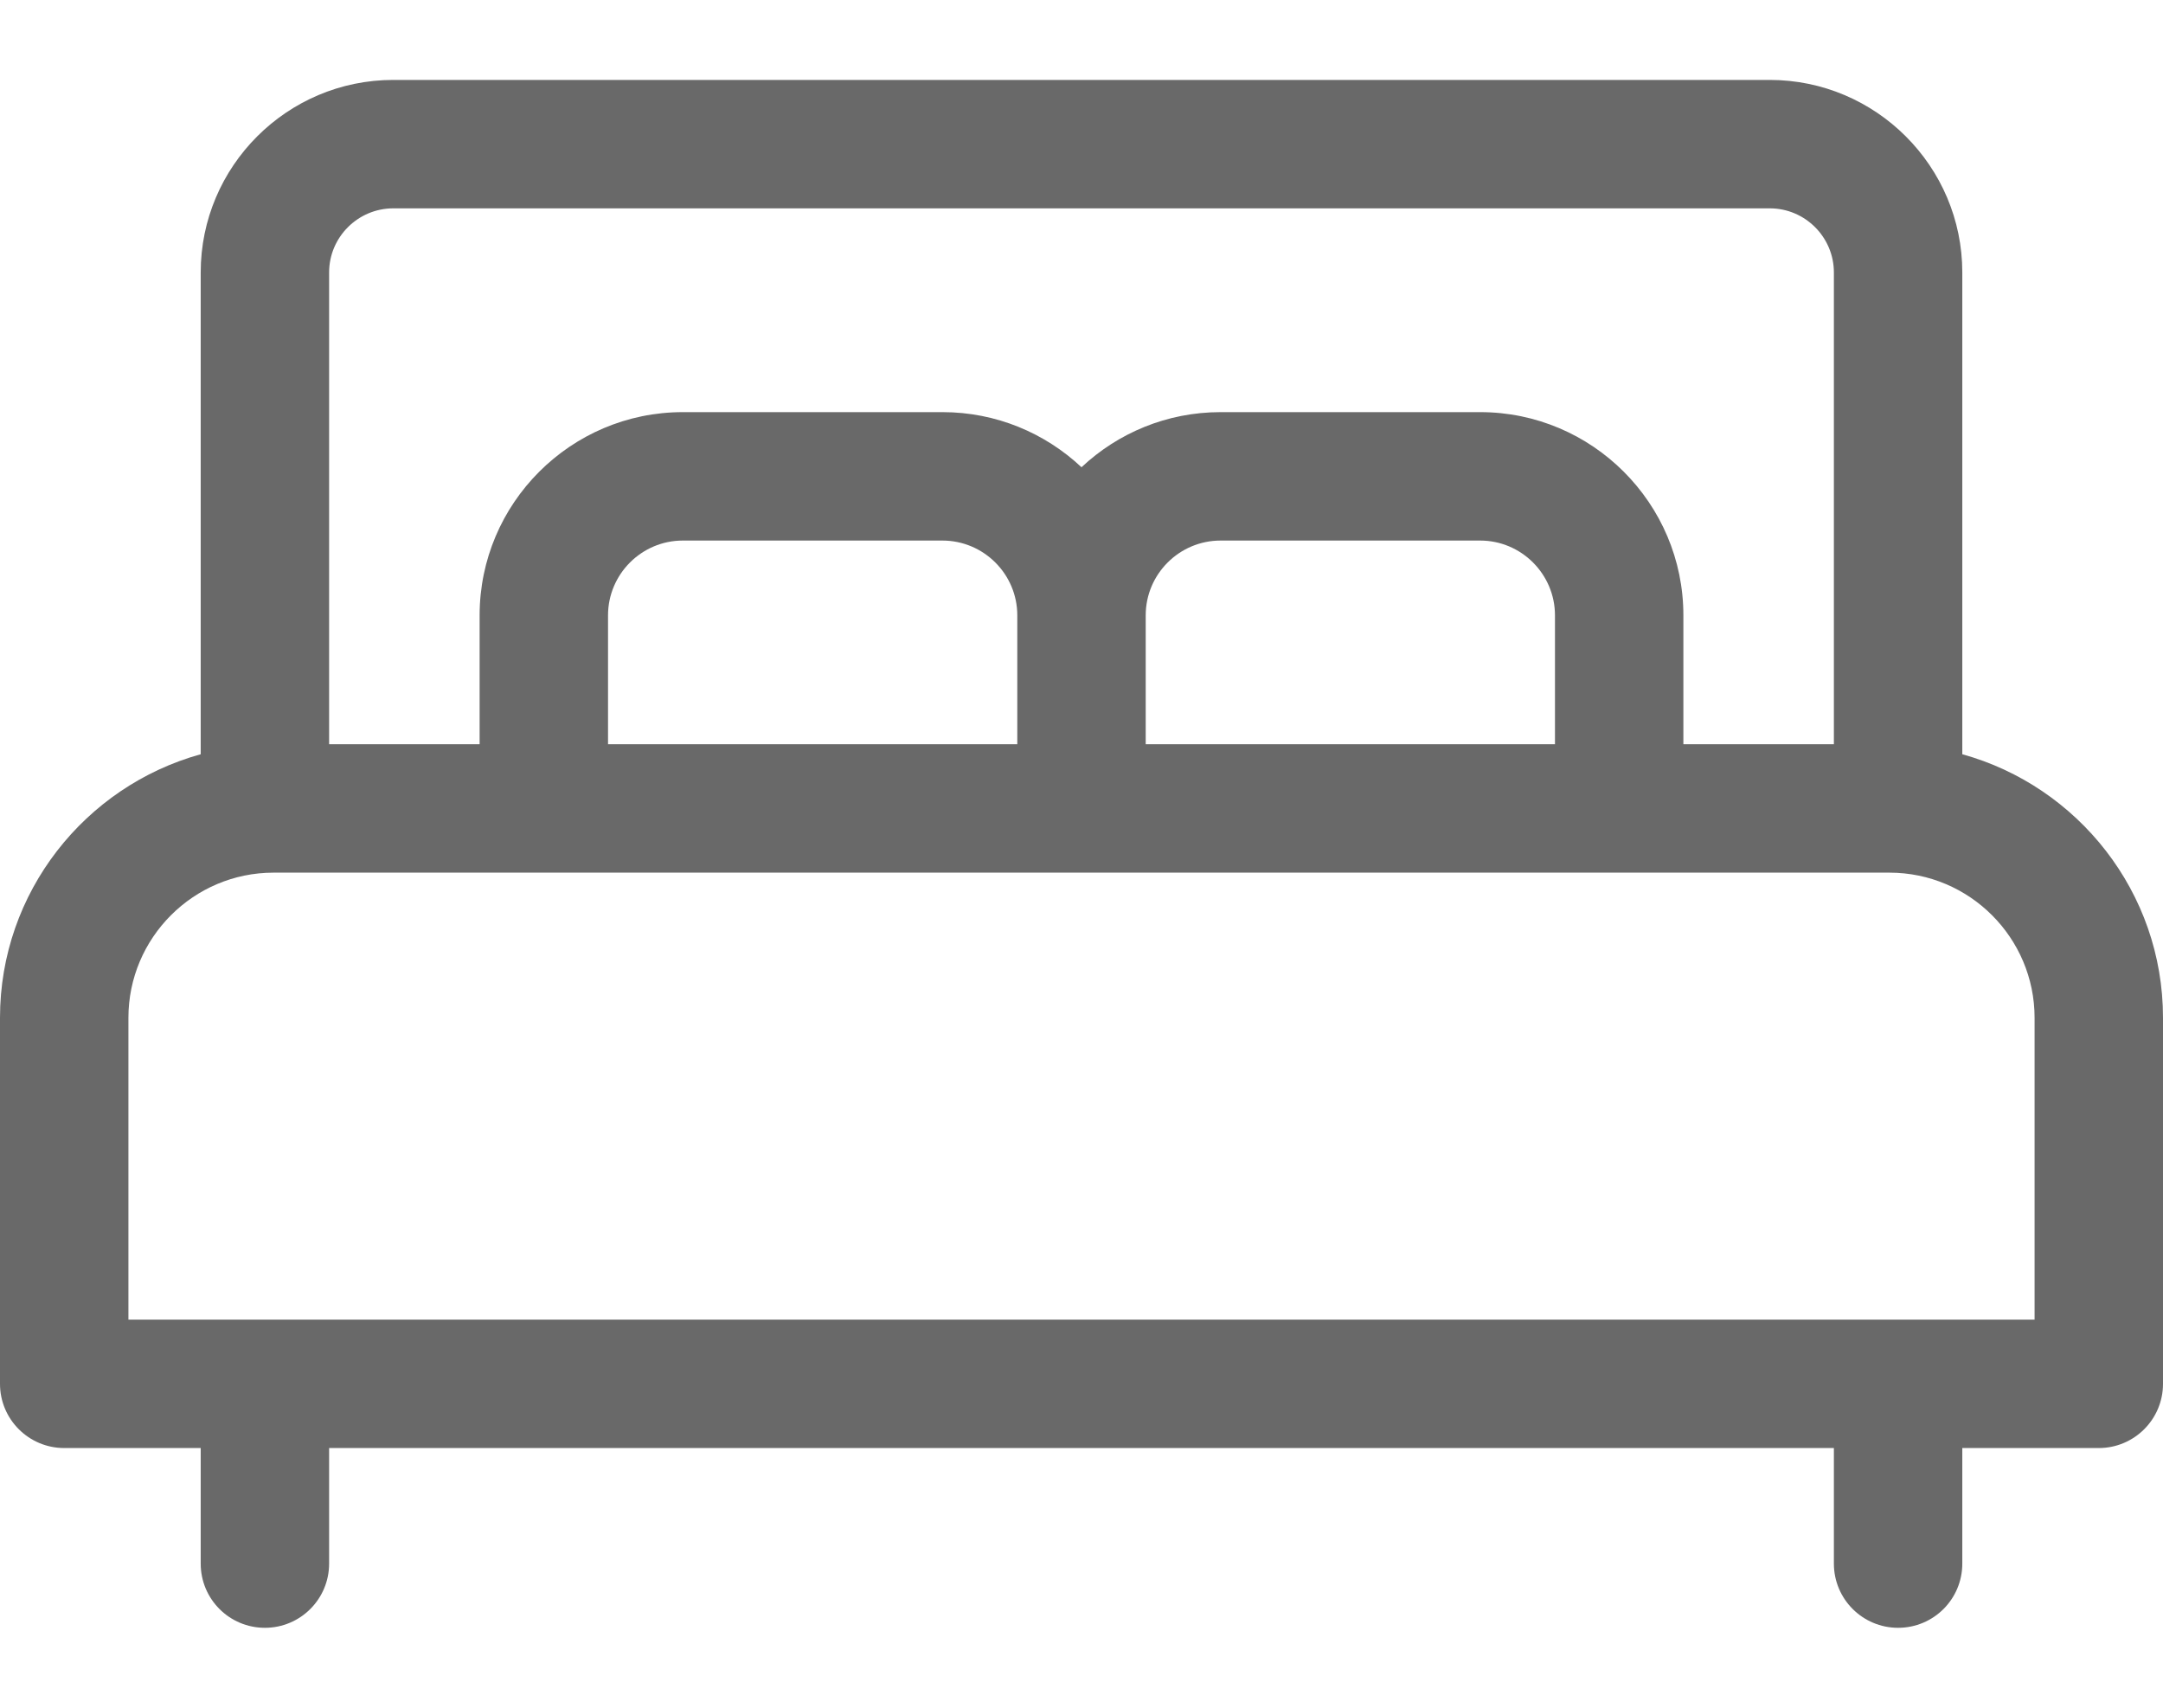
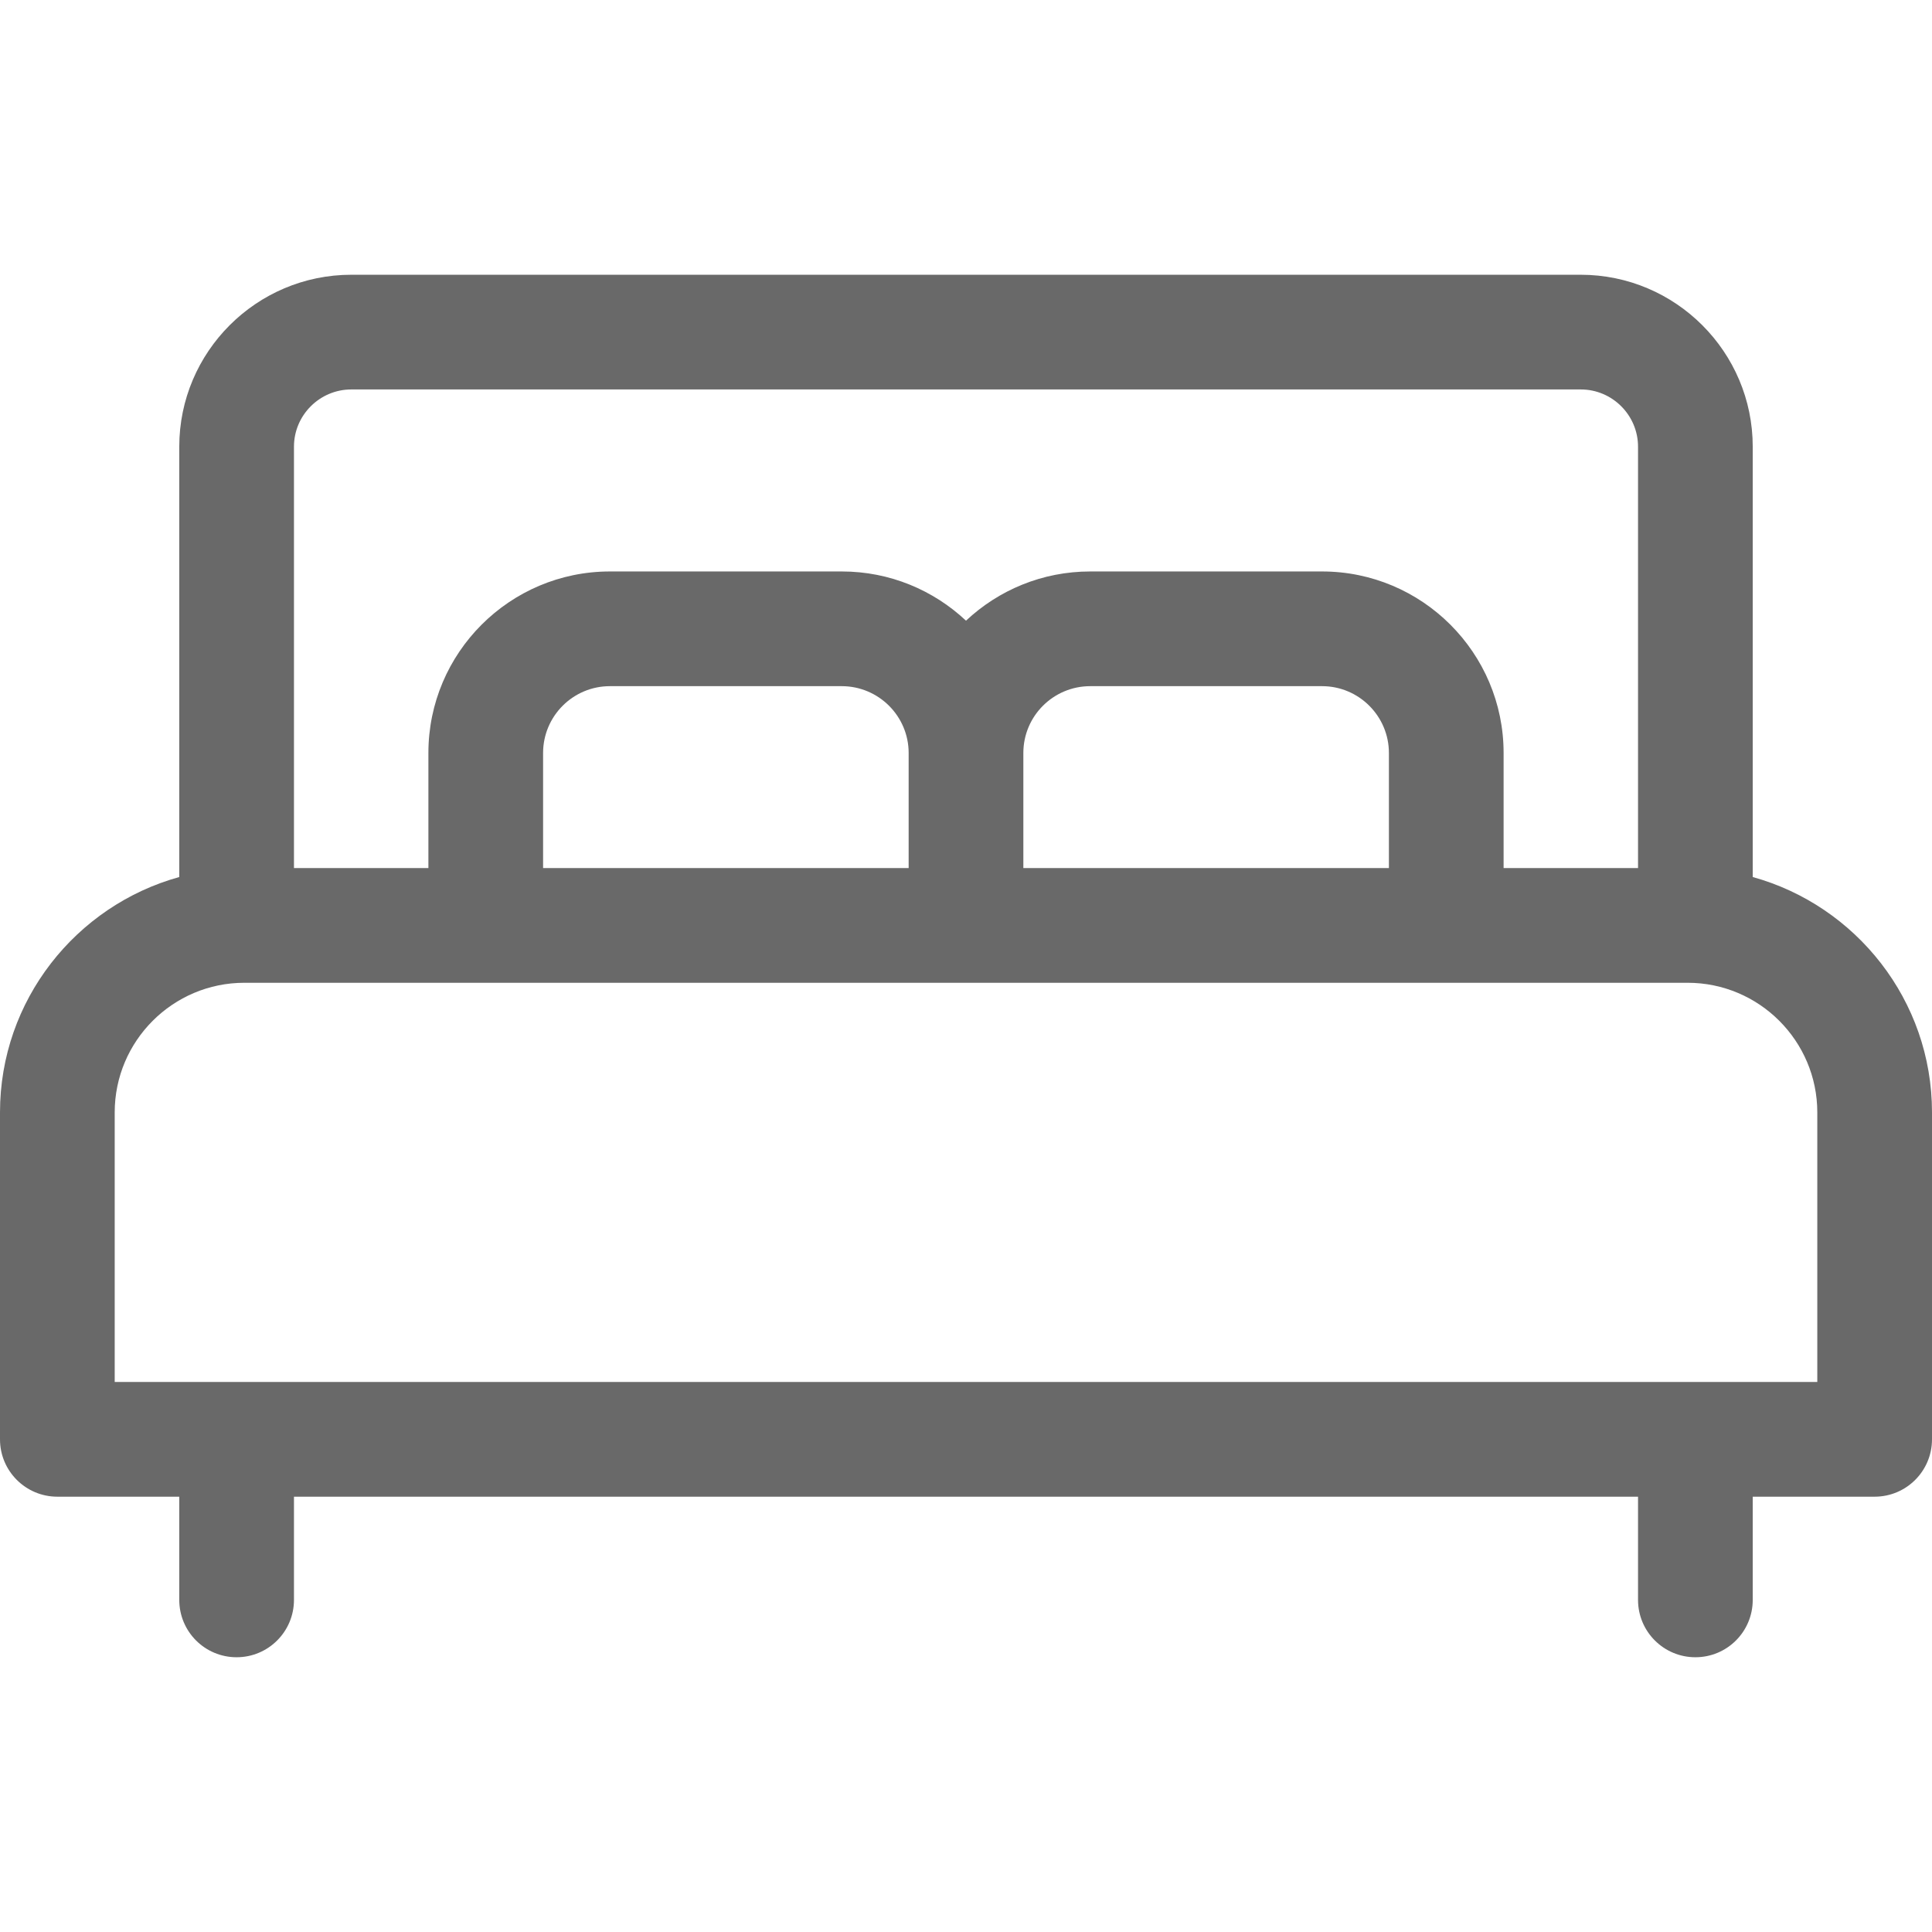
- <svg xmlns="http://www.w3.org/2000/svg" width="19" height="15" viewBox="0 0 19 15" fill="none">
-   <path d="M17.237 6.625V2.393C17.237 1.461 16.478 0.702 15.545 0.702H3.455C2.522 0.702 1.763 1.461 1.763 2.393V6.625C0.748 6.906 0 7.837 0 8.94V12.155C0 12.467 0.253 12.719 0.564 12.719H1.763V13.734C1.763 14.046 2.015 14.298 2.327 14.298C2.638 14.298 2.891 14.046 2.891 13.734V12.719H16.109V13.734C16.109 14.046 16.362 14.298 16.673 14.298C16.985 14.298 17.237 14.046 17.237 13.734V12.719H18.436C18.747 12.719 19 12.467 19 12.155V8.94C19 7.837 18.252 6.906 17.237 6.625ZM2.891 2.393C2.891 2.083 3.144 1.83 3.455 1.83H15.546C15.856 1.83 16.109 2.083 16.109 2.393V6.537H14.787V5.405C14.787 4.421 13.986 3.62 13.002 3.62H10.722C10.249 3.62 9.82 3.804 9.5 4.104C9.18 3.804 8.751 3.62 8.279 3.62H5.998C5.014 3.62 4.213 4.421 4.213 5.405V6.537H2.891V2.393ZM13.659 5.405V6.537H10.064V5.405C10.064 5.043 10.359 4.748 10.722 4.748H13.002C13.364 4.748 13.659 5.043 13.659 5.405ZM8.936 5.405V6.537H5.341V5.405C5.341 5.043 5.636 4.748 5.998 4.748H8.278C8.641 4.748 8.936 5.043 8.936 5.405ZM17.872 11.591H1.128V8.94C1.128 8.237 1.7 7.665 2.403 7.665H16.597C17.3 7.665 17.872 8.237 17.872 8.94V11.591Z" fill="#696969" />
+ <svg xmlns="http://www.w3.org/2000/svg" width="19" height="19" viewBox="0 0 19 19" fill="none">
+   <path d="M17.237 8.625V4.393C17.237 3.461 16.478 2.702 15.545 2.702H3.455C2.522 2.702 1.763 3.461 1.763 4.393V8.625C0.748 8.906 0 9.837 0 10.94V14.155C0 14.467 0.253 14.719 0.564 14.719H1.763V15.734C1.763 16.046 2.015 16.298 2.327 16.298C2.638 16.298 2.891 16.046 2.891 15.734V14.719H16.109V15.734C16.109 16.046 16.362 16.298 16.673 16.298C16.985 16.298 17.237 16.046 17.237 15.734V14.719H18.436C18.747 14.719 19 14.467 19 14.155V10.94C19 9.837 18.252 8.906 17.237 8.625ZM2.891 4.393C2.891 4.083 3.144 3.83 3.455 3.83H15.546C15.856 3.83 16.109 4.083 16.109 4.393V8.537H14.787V7.405C14.787 6.42 13.986 5.62 13.002 5.62H10.722C10.249 5.62 9.82 5.804 9.5 6.104C9.18 5.804 8.751 5.62 8.279 5.62H5.998C5.014 5.62 4.213 6.42 4.213 7.405V8.537H2.891V4.393ZM13.659 7.405V8.537H10.064V7.405C10.064 7.042 10.359 6.748 10.722 6.748H13.002C13.364 6.748 13.659 7.043 13.659 7.405ZM8.936 7.405V8.537H5.341V7.405C5.341 7.042 5.636 6.748 5.998 6.748H8.278C8.641 6.748 8.936 7.043 8.936 7.405ZM17.872 13.591H1.128V10.94C1.128 10.237 1.7 9.665 2.403 9.665H16.597C17.3 9.665 17.872 10.237 17.872 10.94V13.591Z" fill="#696969" />
</svg>
